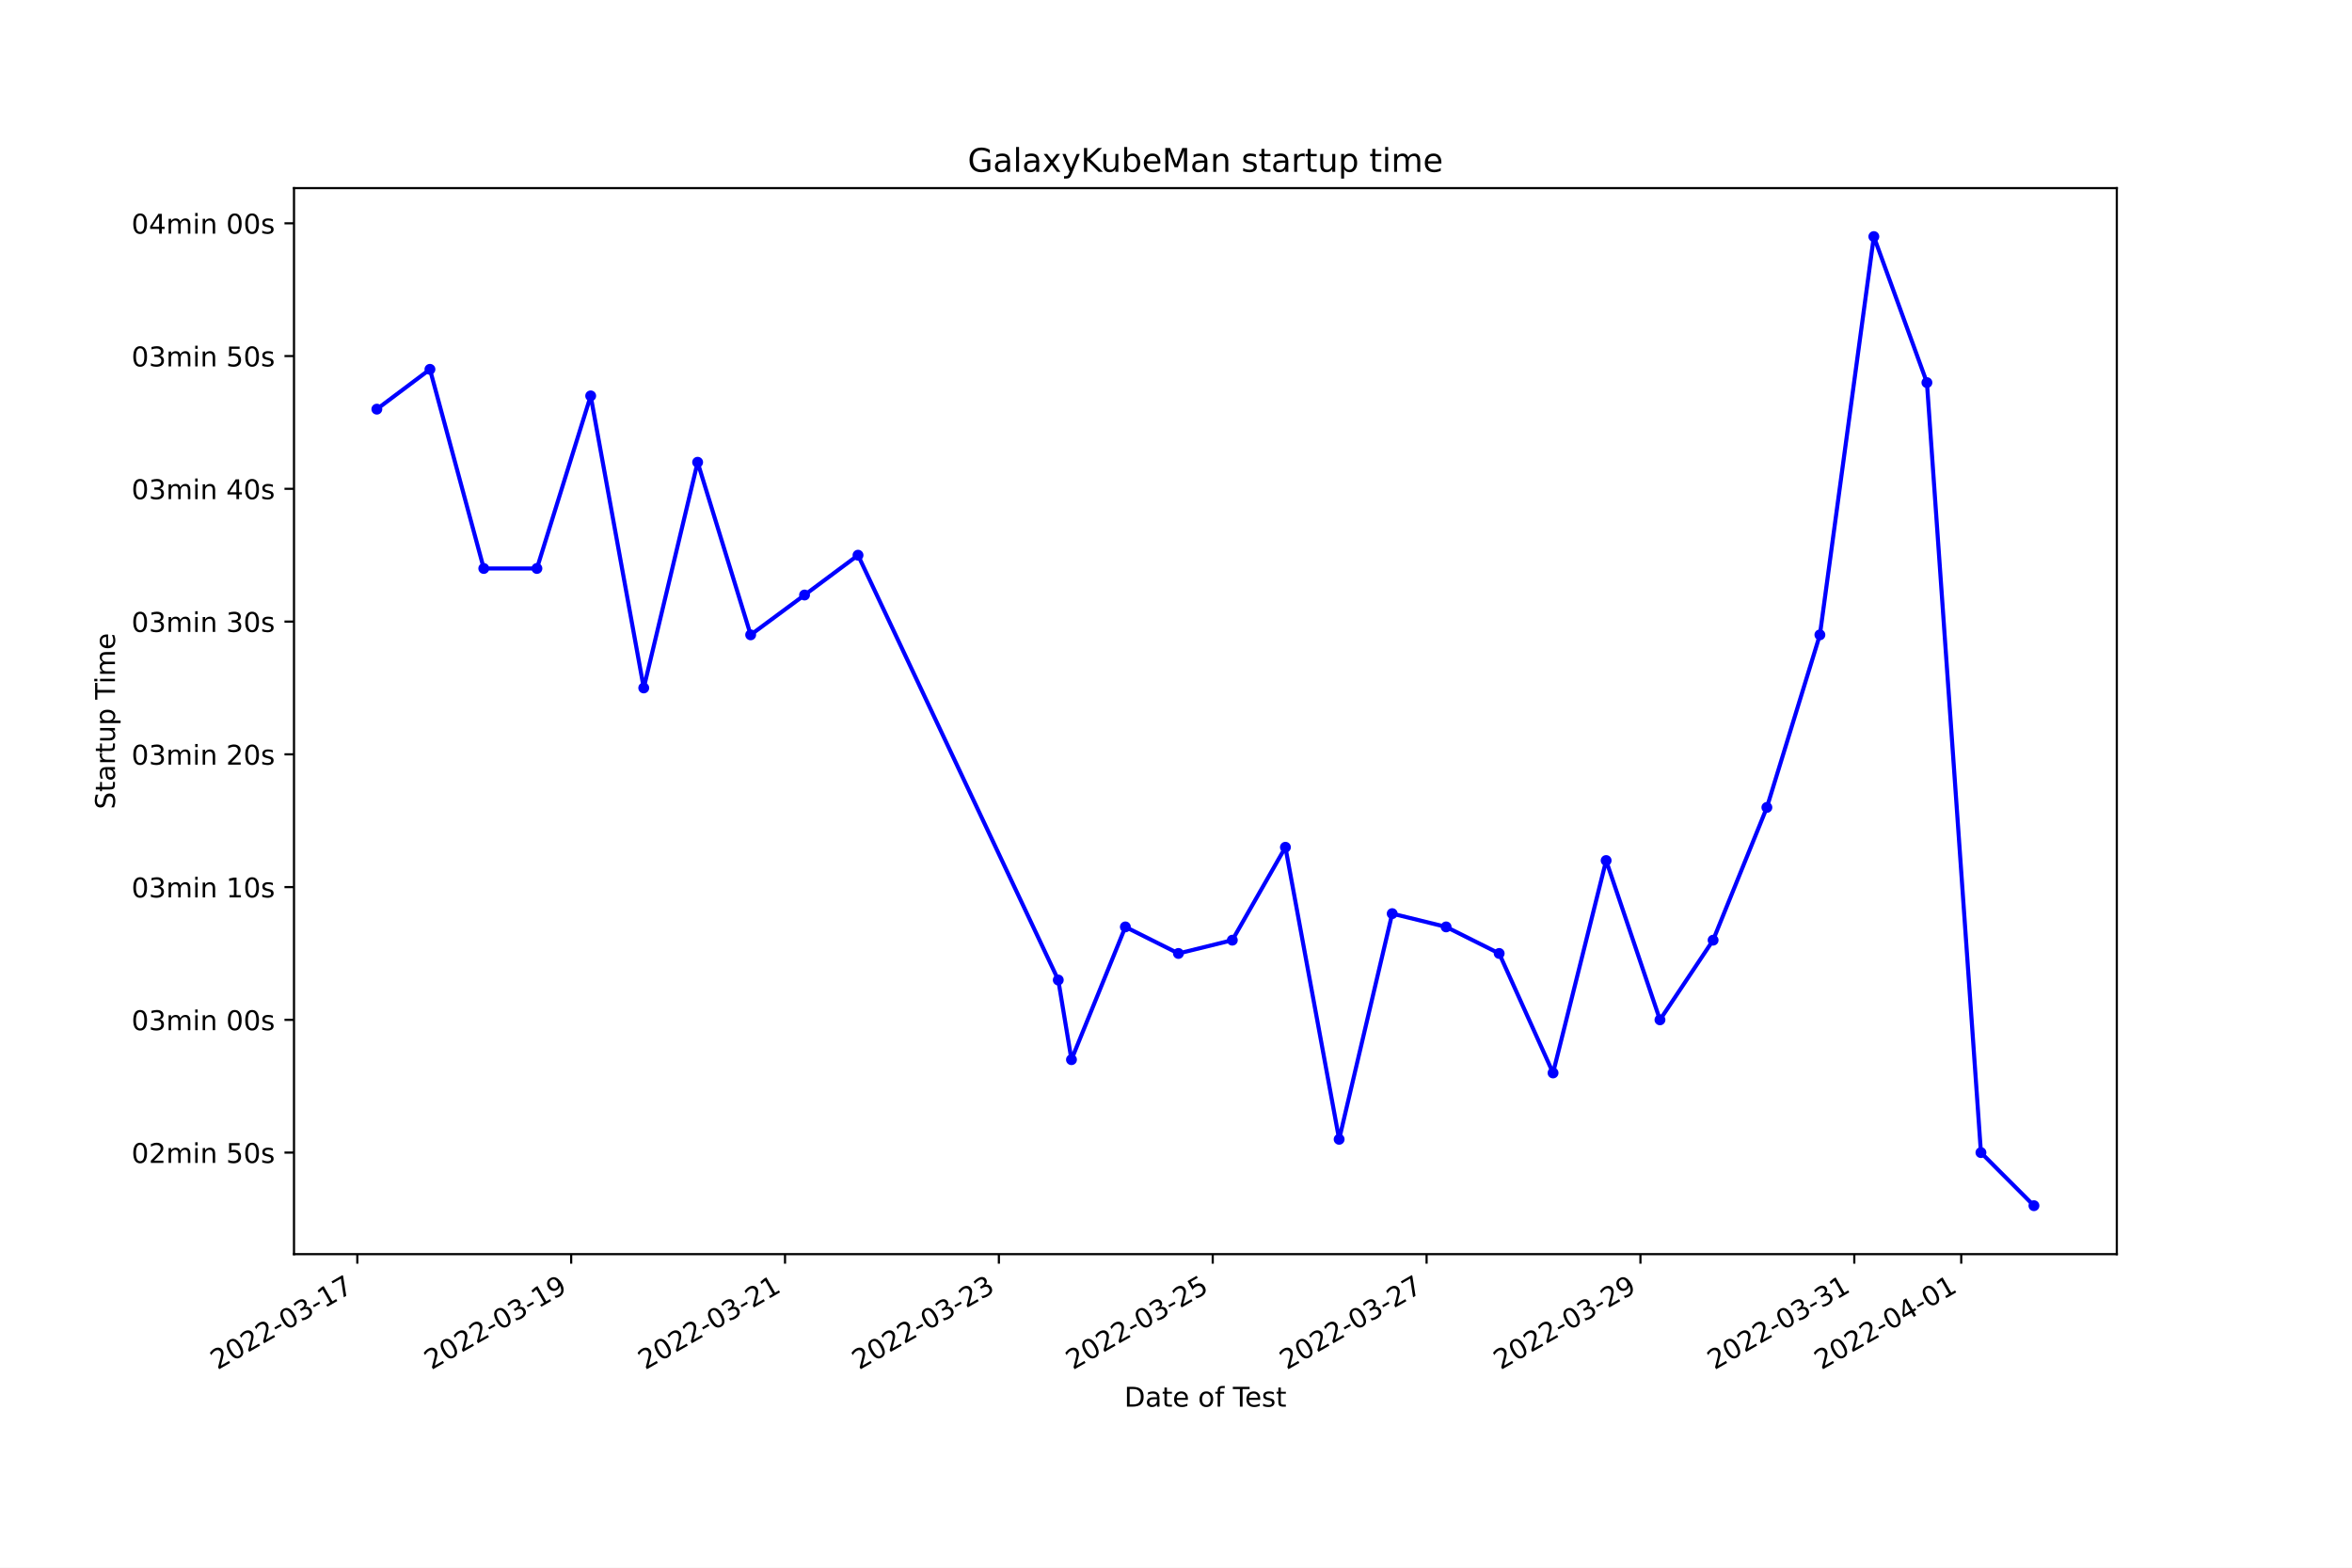
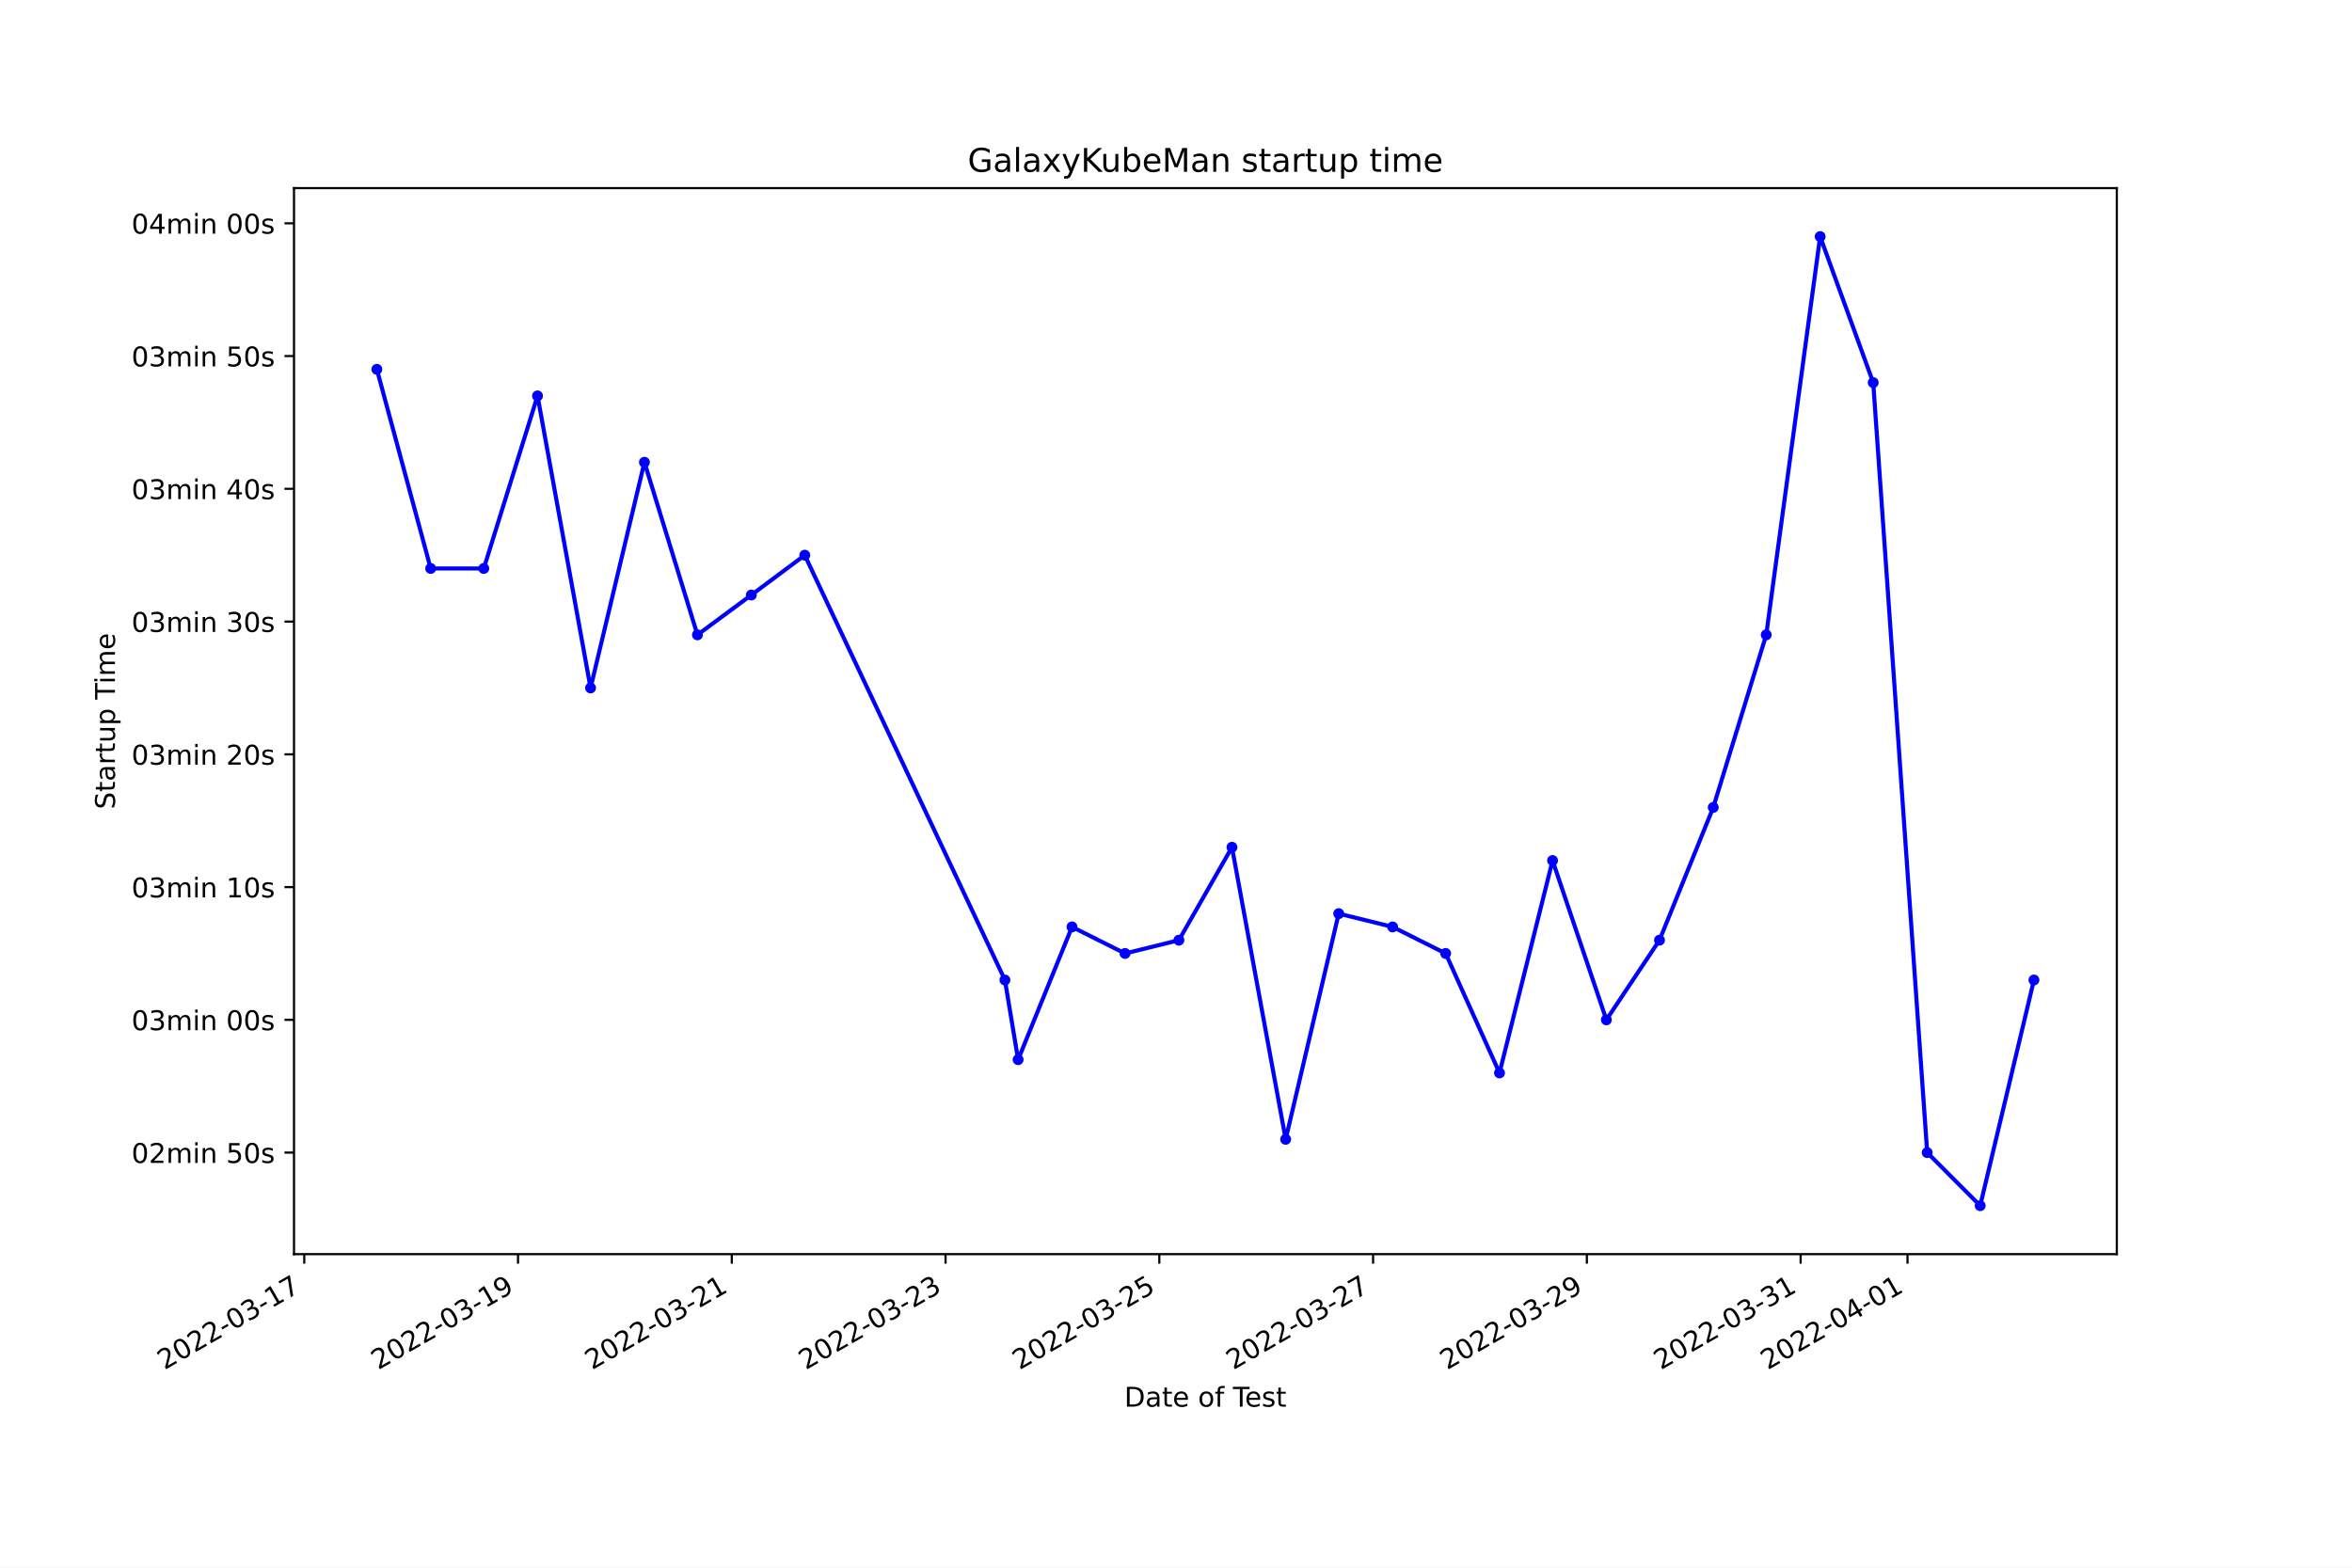
<svg xmlns="http://www.w3.org/2000/svg" xmlns:xlink="http://www.w3.org/1999/xlink" width="864pt" height="576pt" viewBox="0 0 864 576" version="1.1">
  <defs>
    <style type="text/css">*{stroke-linejoin: round; stroke-linecap: butt}</style>
  </defs>
  <g id="figure_1">
    <g id="patch_1">
      <path d="M 0 576  L 864 576  L 864 0  L 0 0  z " style="fill: #ffffff" />
    </g>
    <g id="axes_1">
      <g id="patch_2">
        <path d="M 108 460.8  L 777.6 460.8  L 777.6 69.12  L 108 69.12  z " style="fill: #ffffff" />
      </g>
      <g id="matplotlib.axis_1">
        <g id="xtick_1">
          <g id="line2d_1">
            <defs>
-               <path id="m24b2fdb810" d="M 0 0  L 0 3.5  " style="stroke: #000000; stroke-width: 0.8" />
+               <path id="m96e013a8bd" d="M 0 0  L 0 3.5  " style="stroke: #000000; stroke-width: 0.8" />
            </defs>
            <g>
-               <use xlink:href="#m24b2fdb810" x="131.26" y="460.8" style="stroke: #000000; stroke-width: 0.8" />
+               <use xlink:href="#m96e013a8bd" x="111.769" y="460.8" style="stroke: #000000; stroke-width: 0.8" />
            </g>
          </g>
          <g id="text_1">
-             <g transform="translate(79.89023 503.4383)rotate(-30)scale(0.1 -0.1)">
+             <g transform="translate(60.39929 503.4383)rotate(-30)scale(0.1 -0.1)">
              <defs>
                <path id="DejaVuSans-32" d="M 1228 531  L 3431 531  L 3431 0  L 469 0  L 469 531  Q 828 903 1448 1529  Q 2069 2156 2228 2338  Q 2531 2678 2651 2914  Q 2772 3150 2772 3378  Q 2772 3750 2511 3984  Q 2250 4219 1831 4219  Q 1534 4219 1204 4116  Q 875 4013 500 3803  L 500 4441  Q 881 4594 1212 4672  Q 1544 4750 1819 4750  Q 2544 4750 2975 4387  Q 3406 4025 3406 3419  Q 3406 3131 3298 2873  Q 3191 2616 2906 2266  Q 2828 2175 2409 1742  Q 1991 1309 1228 531  z " transform="scale(0.015625)" />
                <path id="DejaVuSans-30" d="M 2034 4250  Q 1547 4250 1301 3770  Q 1056 3291 1056 2328  Q 1056 1369 1301 889  Q 1547 409 2034 409  Q 2525 409 2770 889  Q 3016 1369 3016 2328  Q 3016 3291 2770 3770  Q 2525 4250 2034 4250  z M 2034 4750  Q 2819 4750 3233 4129  Q 3647 3509 3647 2328  Q 3647 1150 3233 529  Q 2819 -91 2034 -91  Q 1250 -91 836 529  Q 422 1150 422 2328  Q 422 3509 836 4129  Q 1250 4750 2034 4750  z " transform="scale(0.015625)" />
                <path id="DejaVuSans-2d" d="M 313 2009  L 1997 2009  L 1997 1497  L 313 1497  L 313 2009  z " transform="scale(0.015625)" />
                <path id="DejaVuSans-33" d="M 2597 2516  Q 3050 2419 3304 2112  Q 3559 1806 3559 1356  Q 3559 666 3084 287  Q 2609 -91 1734 -91  Q 1441 -91 1130 -33  Q 819 25 488 141  L 488 750  Q 750 597 1062 519  Q 1375 441 1716 441  Q 2309 441 2620 675  Q 2931 909 2931 1356  Q 2931 1769 2642 2001  Q 2353 2234 1838 2234  L 1294 2234  L 1294 2753  L 1863 2753  Q 2328 2753 2575 2939  Q 2822 3125 2822 3475  Q 2822 3834 2567 4026  Q 2313 4219 1838 4219  Q 1578 4219 1281 4162  Q 984 4106 628 3988  L 628 4550  Q 988 4650 1302 4700  Q 1616 4750 1894 4750  Q 2613 4750 3031 4423  Q 3450 4097 3450 3541  Q 3450 3153 3228 2886  Q 3006 2619 2597 2516  z " transform="scale(0.015625)" />
                <path id="DejaVuSans-31" d="M 794 531  L 1825 531  L 1825 4091  L 703 3866  L 703 4441  L 1819 4666  L 2450 4666  L 2450 531  L 3481 531  L 3481 0  L 794 0  L 794 531  z " transform="scale(0.015625)" />
                <path id="DejaVuSans-37" d="M 525 4666  L 3525 4666  L 3525 4397  L 1831 0  L 1172 0  L 2766 4134  L 525 4134  L 525 4666  z " transform="scale(0.015625)" />
              </defs>
              <use xlink:href="#DejaVuSans-32" />
              <use xlink:href="#DejaVuSans-30" x="63.623" />
              <use xlink:href="#DejaVuSans-32" x="127.246" />
              <use xlink:href="#DejaVuSans-32" x="190.869" />
              <use xlink:href="#DejaVuSans-2d" x="254.492" />
              <use xlink:href="#DejaVuSans-30" x="290.576" />
              <use xlink:href="#DejaVuSans-33" x="354.199" />
              <use xlink:href="#DejaVuSans-2d" x="417.822" />
              <use xlink:href="#DejaVuSans-31" x="453.906" />
              <use xlink:href="#DejaVuSans-37" x="517.529" />
            </g>
          </g>
        </g>
        <g id="xtick_2">
          <g id="line2d_2">
            <g>
-               <use xlink:href="#m24b2fdb810" x="209.819" y="460.8" style="stroke: #000000; stroke-width: 0.8" />
+               <use xlink:href="#m96e013a8bd" x="190.295" y="460.8" style="stroke: #000000; stroke-width: 0.8" />
            </g>
          </g>
          <g id="text_2">
-             <g transform="translate(158.4492 503.4383)rotate(-30)scale(0.1 -0.1)">
+             <g transform="translate(138.9257 503.4383)rotate(-30)scale(0.1 -0.1)">
              <defs>
                <path id="DejaVuSans-39" d="M 703 97  L 703 672  Q 941 559 1184 500  Q 1428 441 1663 441  Q 2288 441 2617 861  Q 2947 1281 2994 2138  Q 2813 1869 2534 1725  Q 2256 1581 1919 1581  Q 1219 1581 811 2004  Q 403 2428 403 3163  Q 403 3881 828 4315  Q 1253 4750 1959 4750  Q 2769 4750 3195 4129  Q 3622 3509 3622 2328  Q 3622 1225 3098 567  Q 2575 -91 1691 -91  Q 1453 -91 1209 -44  Q 966 3 703 97  z M 1959 2075  Q 2384 2075 2632 2365  Q 2881 2656 2881 3163  Q 2881 3666 2632 3958  Q 2384 4250 1959 4250  Q 1534 4250 1286 3958  Q 1038 3666 1038 3163  Q 1038 2656 1286 2365  Q 1534 2075 1959 2075  z " transform="scale(0.015625)" />
              </defs>
              <use xlink:href="#DejaVuSans-32" />
              <use xlink:href="#DejaVuSans-30" x="63.623" />
              <use xlink:href="#DejaVuSans-32" x="127.246" />
              <use xlink:href="#DejaVuSans-32" x="190.869" />
              <use xlink:href="#DejaVuSans-2d" x="254.492" />
              <use xlink:href="#DejaVuSans-30" x="290.576" />
              <use xlink:href="#DejaVuSans-33" x="354.199" />
              <use xlink:href="#DejaVuSans-2d" x="417.822" />
              <use xlink:href="#DejaVuSans-31" x="453.906" />
              <use xlink:href="#DejaVuSans-39" x="517.529" />
            </g>
          </g>
        </g>
        <g id="xtick_3">
          <g id="line2d_3">
            <g>
-               <use xlink:href="#m24b2fdb810" x="288.378" y="460.8" style="stroke: #000000; stroke-width: 0.8" />
+               <use xlink:href="#m96e013a8bd" x="268.822" y="460.8" style="stroke: #000000; stroke-width: 0.8" />
            </g>
          </g>
          <g id="text_3">
-             <g transform="translate(237.0081 503.4383)rotate(-30)scale(0.1 -0.1)">
+             <g transform="translate(217.4521 503.4383)rotate(-30)scale(0.1 -0.1)">
              <use xlink:href="#DejaVuSans-32" />
              <use xlink:href="#DejaVuSans-30" x="63.623" />
              <use xlink:href="#DejaVuSans-32" x="127.246" />
              <use xlink:href="#DejaVuSans-32" x="190.869" />
              <use xlink:href="#DejaVuSans-2d" x="254.492" />
              <use xlink:href="#DejaVuSans-30" x="290.576" />
              <use xlink:href="#DejaVuSans-33" x="354.199" />
              <use xlink:href="#DejaVuSans-2d" x="417.822" />
              <use xlink:href="#DejaVuSans-32" x="453.906" />
              <use xlink:href="#DejaVuSans-31" x="517.529" />
            </g>
          </g>
        </g>
        <g id="xtick_4">
          <g id="line2d_4">
            <g>
-               <use xlink:href="#m24b2fdb810" x="366.937" y="460.8" style="stroke: #000000; stroke-width: 0.8" />
+               <use xlink:href="#m96e013a8bd" x="347.348" y="460.8" style="stroke: #000000; stroke-width: 0.8" />
            </g>
          </g>
          <g id="text_4">
-             <g transform="translate(315.5671 503.4383)rotate(-30)scale(0.1 -0.1)">
+             <g transform="translate(295.9785 503.4383)rotate(-30)scale(0.1 -0.1)">
              <use xlink:href="#DejaVuSans-32" />
              <use xlink:href="#DejaVuSans-30" x="63.623" />
              <use xlink:href="#DejaVuSans-32" x="127.246" />
              <use xlink:href="#DejaVuSans-32" x="190.869" />
              <use xlink:href="#DejaVuSans-2d" x="254.492" />
              <use xlink:href="#DejaVuSans-30" x="290.576" />
              <use xlink:href="#DejaVuSans-33" x="354.199" />
              <use xlink:href="#DejaVuSans-2d" x="417.822" />
              <use xlink:href="#DejaVuSans-32" x="453.906" />
              <use xlink:href="#DejaVuSans-33" x="517.529" />
            </g>
          </g>
        </g>
        <g id="xtick_5">
          <g id="line2d_5">
            <g>
-               <use xlink:href="#m24b2fdb810" x="445.495" y="460.8" style="stroke: #000000; stroke-width: 0.8" />
+               <use xlink:href="#m96e013a8bd" x="425.874" y="460.8" style="stroke: #000000; stroke-width: 0.8" />
            </g>
          </g>
          <g id="text_5">
-             <g transform="translate(394.126 503.4383)rotate(-30)scale(0.1 -0.1)">
+             <g transform="translate(374.5049 503.4383)rotate(-30)scale(0.1 -0.1)">
              <defs>
                <path id="DejaVuSans-35" d="M 691 4666  L 3169 4666  L 3169 4134  L 1269 4134  L 1269 2991  Q 1406 3038 1543 3061  Q 1681 3084 1819 3084  Q 2600 3084 3056 2656  Q 3513 2228 3513 1497  Q 3513 744 3044 326  Q 2575 -91 1722 -91  Q 1428 -91 1123 -41  Q 819 9 494 109  L 494 744  Q 775 591 1075 516  Q 1375 441 1709 441  Q 2250 441 2565 725  Q 2881 1009 2881 1497  Q 2881 1984 2565 2268  Q 2250 2553 1709 2553  Q 1456 2553 1204 2497  Q 953 2441 691 2322  L 691 4666  z " transform="scale(0.015625)" />
              </defs>
              <use xlink:href="#DejaVuSans-32" />
              <use xlink:href="#DejaVuSans-30" x="63.623" />
              <use xlink:href="#DejaVuSans-32" x="127.246" />
              <use xlink:href="#DejaVuSans-32" x="190.869" />
              <use xlink:href="#DejaVuSans-2d" x="254.492" />
              <use xlink:href="#DejaVuSans-30" x="290.576" />
              <use xlink:href="#DejaVuSans-33" x="354.199" />
              <use xlink:href="#DejaVuSans-2d" x="417.822" />
              <use xlink:href="#DejaVuSans-32" x="453.906" />
              <use xlink:href="#DejaVuSans-35" x="517.529" />
            </g>
          </g>
        </g>
        <g id="xtick_6">
          <g id="line2d_6">
            <g>
-               <use xlink:href="#m24b2fdb810" x="524.054" y="460.8" style="stroke: #000000; stroke-width: 0.8" />
+               <use xlink:href="#m96e013a8bd" x="504.401" y="460.8" style="stroke: #000000; stroke-width: 0.8" />
            </g>
          </g>
          <g id="text_6">
-             <g transform="translate(472.685 503.4383)rotate(-30)scale(0.1 -0.1)">
+             <g transform="translate(453.0313 503.4383)rotate(-30)scale(0.1 -0.1)">
              <use xlink:href="#DejaVuSans-32" />
              <use xlink:href="#DejaVuSans-30" x="63.623" />
              <use xlink:href="#DejaVuSans-32" x="127.246" />
              <use xlink:href="#DejaVuSans-32" x="190.869" />
              <use xlink:href="#DejaVuSans-2d" x="254.492" />
              <use xlink:href="#DejaVuSans-30" x="290.576" />
              <use xlink:href="#DejaVuSans-33" x="354.199" />
              <use xlink:href="#DejaVuSans-2d" x="417.822" />
              <use xlink:href="#DejaVuSans-32" x="453.906" />
              <use xlink:href="#DejaVuSans-37" x="517.529" />
            </g>
          </g>
        </g>
        <g id="xtick_7">
          <g id="line2d_7">
            <g>
-               <use xlink:href="#m24b2fdb810" x="602.613" y="460.8" style="stroke: #000000; stroke-width: 0.8" />
+               <use xlink:href="#m96e013a8bd" x="582.927" y="460.8" style="stroke: #000000; stroke-width: 0.8" />
            </g>
          </g>
          <g id="text_7">
-             <g transform="translate(551.2439 503.4383)rotate(-30)scale(0.1 -0.1)">
+             <g transform="translate(531.5577 503.4383)rotate(-30)scale(0.1 -0.1)">
              <use xlink:href="#DejaVuSans-32" />
              <use xlink:href="#DejaVuSans-30" x="63.623" />
              <use xlink:href="#DejaVuSans-32" x="127.246" />
              <use xlink:href="#DejaVuSans-32" x="190.869" />
              <use xlink:href="#DejaVuSans-2d" x="254.492" />
              <use xlink:href="#DejaVuSans-30" x="290.576" />
              <use xlink:href="#DejaVuSans-33" x="354.199" />
              <use xlink:href="#DejaVuSans-2d" x="417.822" />
              <use xlink:href="#DejaVuSans-32" x="453.906" />
              <use xlink:href="#DejaVuSans-39" x="517.529" />
            </g>
          </g>
        </g>
        <g id="xtick_8">
          <g id="line2d_8">
            <g>
-               <use xlink:href="#m24b2fdb810" x="681.172" y="460.8" style="stroke: #000000; stroke-width: 0.8" />
+               <use xlink:href="#m96e013a8bd" x="661.454" y="460.8" style="stroke: #000000; stroke-width: 0.8" />
            </g>
          </g>
          <g id="text_8">
-             <g transform="translate(629.8029 503.4383)rotate(-30)scale(0.1 -0.1)">
+             <g transform="translate(610.0841 503.4383)rotate(-30)scale(0.1 -0.1)">
              <use xlink:href="#DejaVuSans-32" />
              <use xlink:href="#DejaVuSans-30" x="63.623" />
              <use xlink:href="#DejaVuSans-32" x="127.246" />
              <use xlink:href="#DejaVuSans-32" x="190.869" />
              <use xlink:href="#DejaVuSans-2d" x="254.492" />
              <use xlink:href="#DejaVuSans-30" x="290.576" />
              <use xlink:href="#DejaVuSans-33" x="354.199" />
              <use xlink:href="#DejaVuSans-2d" x="417.822" />
              <use xlink:href="#DejaVuSans-33" x="453.906" />
              <use xlink:href="#DejaVuSans-31" x="517.529" />
            </g>
          </g>
        </g>
        <g id="xtick_9">
          <g id="line2d_9">
            <g>
-               <use xlink:href="#m24b2fdb810" x="720.452" y="460.8" style="stroke: #000000; stroke-width: 0.8" />
+               <use xlink:href="#m96e013a8bd" x="700.717" y="460.8" style="stroke: #000000; stroke-width: 0.8" />
            </g>
          </g>
          <g id="text_9">
-             <g transform="translate(669.0823 503.4383)rotate(-30)scale(0.1 -0.1)">
+             <g transform="translate(649.3473 503.4383)rotate(-30)scale(0.1 -0.1)">
              <defs>
                <path id="DejaVuSans-34" d="M 2419 4116  L 825 1625  L 2419 1625  L 2419 4116  z M 2253 4666  L 3047 4666  L 3047 1625  L 3713 1625  L 3713 1100  L 3047 1100  L 3047 0  L 2419 0  L 2419 1100  L 313 1100  L 313 1709  L 2253 4666  z " transform="scale(0.015625)" />
              </defs>
              <use xlink:href="#DejaVuSans-32" />
              <use xlink:href="#DejaVuSans-30" x="63.623" />
              <use xlink:href="#DejaVuSans-32" x="127.246" />
              <use xlink:href="#DejaVuSans-32" x="190.869" />
              <use xlink:href="#DejaVuSans-2d" x="254.492" />
              <use xlink:href="#DejaVuSans-30" x="290.576" />
              <use xlink:href="#DejaVuSans-34" x="354.199" />
              <use xlink:href="#DejaVuSans-2d" x="417.822" />
              <use xlink:href="#DejaVuSans-30" x="453.906" />
              <use xlink:href="#DejaVuSans-31" x="517.529" />
            </g>
          </g>
        </g>
        <g id="text_10">
          <g transform="translate(413.0063 516.8378)scale(0.1 -0.1)">
            <defs>
              <path id="DejaVuSans-44" d="M 1259 4147  L 1259 519  L 2022 519  Q 2988 519 3436 956  Q 3884 1394 3884 2338  Q 3884 3275 3436 3711  Q 2988 4147 2022 4147  L 1259 4147  z M 628 4666  L 1925 4666  Q 3281 4666 3915 4102  Q 4550 3538 4550 2338  Q 4550 1131 3912 565  Q 3275 0 1925 0  L 628 0  L 628 4666  z " transform="scale(0.015625)" />
              <path id="DejaVuSans-61" d="M 2194 1759  Q 1497 1759 1228 1600  Q 959 1441 959 1056  Q 959 750 1161 570  Q 1363 391 1709 391  Q 2188 391 2477 730  Q 2766 1069 2766 1631  L 2766 1759  L 2194 1759  z M 3341 1997  L 3341 0  L 2766 0  L 2766 531  Q 2569 213 2275 61  Q 1981 -91 1556 -91  Q 1019 -91 701 211  Q 384 513 384 1019  Q 384 1609 779 1909  Q 1175 2209 1959 2209  L 2766 2209  L 2766 2266  Q 2766 2663 2505 2880  Q 2244 3097 1772 3097  Q 1472 3097 1187 3025  Q 903 2953 641 2809  L 641 3341  Q 956 3463 1253 3523  Q 1550 3584 1831 3584  Q 2591 3584 2966 3190  Q 3341 2797 3341 1997  z " transform="scale(0.015625)" />
              <path id="DejaVuSans-74" d="M 1172 4494  L 1172 3500  L 2356 3500  L 2356 3053  L 1172 3053  L 1172 1153  Q 1172 725 1289 603  Q 1406 481 1766 481  L 2356 481  L 2356 0  L 1766 0  Q 1100 0 847 248  Q 594 497 594 1153  L 594 3053  L 172 3053  L 172 3500  L 594 3500  L 594 4494  L 1172 4494  z " transform="scale(0.015625)" />
              <path id="DejaVuSans-65" d="M 3597 1894  L 3597 1613  L 953 1613  Q 991 1019 1311 708  Q 1631 397 2203 397  Q 2534 397 2845 478  Q 3156 559 3463 722  L 3463 178  Q 3153 47 2828 -22  Q 2503 -91 2169 -91  Q 1331 -91 842 396  Q 353 884 353 1716  Q 353 2575 817 3079  Q 1281 3584 2069 3584  Q 2775 3584 3186 3129  Q 3597 2675 3597 1894  z M 3022 2063  Q 3016 2534 2758 2815  Q 2500 3097 2075 3097  Q 1594 3097 1305 2825  Q 1016 2553 972 2059  L 3022 2063  z " transform="scale(0.015625)" />
              <path id="DejaVuSans-20" transform="scale(0.015625)" />
              <path id="DejaVuSans-6f" d="M 1959 3097  Q 1497 3097 1228 2736  Q 959 2375 959 1747  Q 959 1119 1226 758  Q 1494 397 1959 397  Q 2419 397 2687 759  Q 2956 1122 2956 1747  Q 2956 2369 2687 2733  Q 2419 3097 1959 3097  z M 1959 3584  Q 2709 3584 3137 3096  Q 3566 2609 3566 1747  Q 3566 888 3137 398  Q 2709 -91 1959 -91  Q 1206 -91 779 398  Q 353 888 353 1747  Q 353 2609 779 3096  Q 1206 3584 1959 3584  z " transform="scale(0.015625)" />
              <path id="DejaVuSans-66" d="M 2375 4863  L 2375 4384  L 1825 4384  Q 1516 4384 1395 4259  Q 1275 4134 1275 3809  L 1275 3500  L 2222 3500  L 2222 3053  L 1275 3053  L 1275 0  L 697 0  L 697 3053  L 147 3053  L 147 3500  L 697 3500  L 697 3744  Q 697 4328 969 4595  Q 1241 4863 1831 4863  L 2375 4863  z " transform="scale(0.015625)" />
              <path id="DejaVuSans-54" d="M -19 4666  L 3928 4666  L 3928 4134  L 2272 4134  L 2272 0  L 1638 0  L 1638 4134  L -19 4134  L -19 4666  z " transform="scale(0.015625)" />
              <path id="DejaVuSans-73" d="M 2834 3397  L 2834 2853  Q 2591 2978 2328 3040  Q 2066 3103 1784 3103  Q 1356 3103 1142 2972  Q 928 2841 928 2578  Q 928 2378 1081 2264  Q 1234 2150 1697 2047  L 1894 2003  Q 2506 1872 2764 1633  Q 3022 1394 3022 966  Q 3022 478 2636 193  Q 2250 -91 1575 -91  Q 1294 -91 989 -36  Q 684 19 347 128  L 347 722  Q 666 556 975 473  Q 1284 391 1588 391  Q 1994 391 2212 530  Q 2431 669 2431 922  Q 2431 1156 2273 1281  Q 2116 1406 1581 1522  L 1381 1569  Q 847 1681 609 1914  Q 372 2147 372 2553  Q 372 3047 722 3315  Q 1072 3584 1716 3584  Q 2034 3584 2315 3537  Q 2597 3491 2834 3397  z " transform="scale(0.015625)" />
            </defs>
            <use xlink:href="#DejaVuSans-44" />
            <use xlink:href="#DejaVuSans-61" x="77.002" />
            <use xlink:href="#DejaVuSans-74" x="138.281" />
            <use xlink:href="#DejaVuSans-65" x="177.49" />
            <use xlink:href="#DejaVuSans-20" x="239.014" />
            <use xlink:href="#DejaVuSans-6f" x="270.801" />
            <use xlink:href="#DejaVuSans-66" x="331.982" />
            <use xlink:href="#DejaVuSans-20" x="367.188" />
            <use xlink:href="#DejaVuSans-54" x="398.975" />
            <use xlink:href="#DejaVuSans-65" x="443.059" />
            <use xlink:href="#DejaVuSans-73" x="504.582" />
            <use xlink:href="#DejaVuSans-74" x="556.682" />
          </g>
        </g>
      </g>
      <g id="matplotlib.axis_2">
        <g id="ytick_1">
          <g id="line2d_10">
            <defs>
-               <path id="md6c237fb32" d="M 0 0  L -3.5 0  " style="stroke: #000000; stroke-width: 0.8" />
+               <path id="m1e69884916" d="M 0 0  L -3.5 0  " style="stroke: #000000; stroke-width: 0.8" />
            </defs>
            <g>
-               <use xlink:href="#md6c237fb32" x="108" y="423.486" style="stroke: #000000; stroke-width: 0.8" />
+               <use xlink:href="#m1e69884916" x="108" y="423.486" style="stroke: #000000; stroke-width: 0.8" />
            </g>
          </g>
          <g id="text_11">
            <g transform="translate(48.30625 427.2847)scale(0.1 -0.1)">
              <defs>
                <path id="DejaVuSans-6d" d="M 3328 2828  Q 3544 3216 3844 3400  Q 4144 3584 4550 3584  Q 5097 3584 5394 3201  Q 5691 2819 5691 2113  L 5691 0  L 5113 0  L 5113 2094  Q 5113 2597 4934 2840  Q 4756 3084 4391 3084  Q 3944 3084 3684 2787  Q 3425 2491 3425 1978  L 3425 0  L 2847 0  L 2847 2094  Q 2847 2600 2669 2842  Q 2491 3084 2119 3084  Q 1678 3084 1418 2786  Q 1159 2488 1159 1978  L 1159 0  L 581 0  L 581 3500  L 1159 3500  L 1159 2956  Q 1356 3278 1631 3431  Q 1906 3584 2284 3584  Q 2666 3584 2933 3390  Q 3200 3197 3328 2828  z " transform="scale(0.015625)" />
                <path id="DejaVuSans-69" d="M 603 3500  L 1178 3500  L 1178 0  L 603 0  L 603 3500  z M 603 4863  L 1178 4863  L 1178 4134  L 603 4134  L 603 4863  z " transform="scale(0.015625)" />
                <path id="DejaVuSans-6e" d="M 3513 2113  L 3513 0  L 2938 0  L 2938 2094  Q 2938 2591 2744 2837  Q 2550 3084 2163 3084  Q 1697 3084 1428 2787  Q 1159 2491 1159 1978  L 1159 0  L 581 0  L 581 3500  L 1159 3500  L 1159 2956  Q 1366 3272 1645 3428  Q 1925 3584 2291 3584  Q 2894 3584 3203 3211  Q 3513 2838 3513 2113  z " transform="scale(0.015625)" />
              </defs>
              <use xlink:href="#DejaVuSans-30" />
              <use xlink:href="#DejaVuSans-32" x="63.623" />
              <use xlink:href="#DejaVuSans-6d" x="127.246" />
              <use xlink:href="#DejaVuSans-69" x="224.658" />
              <use xlink:href="#DejaVuSans-6e" x="252.441" />
              <use xlink:href="#DejaVuSans-20" x="315.82" />
              <use xlink:href="#DejaVuSans-35" x="347.607" />
              <use xlink:href="#DejaVuSans-30" x="411.23" />
              <use xlink:href="#DejaVuSans-73" x="474.854" />
            </g>
          </g>
        </g>
        <g id="ytick_2">
          <g id="line2d_11">
            <g>
-               <use xlink:href="#md6c237fb32" x="108" y="374.708" style="stroke: #000000; stroke-width: 0.8" />
+               <use xlink:href="#m1e69884916" x="108" y="374.708" style="stroke: #000000; stroke-width: 0.8" />
            </g>
          </g>
          <g id="text_12">
            <g transform="translate(48.30625 378.5077)scale(0.1 -0.1)">
              <use xlink:href="#DejaVuSans-30" />
              <use xlink:href="#DejaVuSans-33" x="63.623" />
              <use xlink:href="#DejaVuSans-6d" x="127.246" />
              <use xlink:href="#DejaVuSans-69" x="224.658" />
              <use xlink:href="#DejaVuSans-6e" x="252.441" />
              <use xlink:href="#DejaVuSans-20" x="315.82" />
              <use xlink:href="#DejaVuSans-30" x="347.607" />
              <use xlink:href="#DejaVuSans-30" x="411.23" />
              <use xlink:href="#DejaVuSans-73" x="474.854" />
            </g>
          </g>
        </g>
        <g id="ytick_3">
          <g id="line2d_12">
            <g>
-               <use xlink:href="#md6c237fb32" x="108" y="325.931" style="stroke: #000000; stroke-width: 0.8" />
+               <use xlink:href="#m1e69884916" x="108" y="325.931" style="stroke: #000000; stroke-width: 0.8" />
            </g>
          </g>
          <g id="text_13">
            <g transform="translate(48.30625 329.7306)scale(0.1 -0.1)">
              <use xlink:href="#DejaVuSans-30" />
              <use xlink:href="#DejaVuSans-33" x="63.623" />
              <use xlink:href="#DejaVuSans-6d" x="127.246" />
              <use xlink:href="#DejaVuSans-69" x="224.658" />
              <use xlink:href="#DejaVuSans-6e" x="252.441" />
              <use xlink:href="#DejaVuSans-20" x="315.82" />
              <use xlink:href="#DejaVuSans-31" x="347.607" />
              <use xlink:href="#DejaVuSans-30" x="411.23" />
              <use xlink:href="#DejaVuSans-73" x="474.854" />
            </g>
          </g>
        </g>
        <g id="ytick_4">
          <g id="line2d_13">
            <g>
-               <use xlink:href="#md6c237fb32" x="108" y="277.154" style="stroke: #000000; stroke-width: 0.8" />
+               <use xlink:href="#m1e69884916" x="108" y="277.154" style="stroke: #000000; stroke-width: 0.8" />
            </g>
          </g>
          <g id="text_14">
            <g transform="translate(48.30625 280.9535)scale(0.1 -0.1)">
              <use xlink:href="#DejaVuSans-30" />
              <use xlink:href="#DejaVuSans-33" x="63.623" />
              <use xlink:href="#DejaVuSans-6d" x="127.246" />
              <use xlink:href="#DejaVuSans-69" x="224.658" />
              <use xlink:href="#DejaVuSans-6e" x="252.441" />
              <use xlink:href="#DejaVuSans-20" x="315.82" />
              <use xlink:href="#DejaVuSans-32" x="347.607" />
              <use xlink:href="#DejaVuSans-30" x="411.23" />
              <use xlink:href="#DejaVuSans-73" x="474.854" />
            </g>
          </g>
        </g>
        <g id="ytick_5">
          <g id="line2d_14">
            <g>
-               <use xlink:href="#md6c237fb32" x="108" y="228.377" style="stroke: #000000; stroke-width: 0.8" />
+               <use xlink:href="#m1e69884916" x="108" y="228.377" style="stroke: #000000; stroke-width: 0.8" />
            </g>
          </g>
          <g id="text_15">
            <g transform="translate(48.30625 232.1764)scale(0.1 -0.1)">
              <use xlink:href="#DejaVuSans-30" />
              <use xlink:href="#DejaVuSans-33" x="63.623" />
              <use xlink:href="#DejaVuSans-6d" x="127.246" />
              <use xlink:href="#DejaVuSans-69" x="224.658" />
              <use xlink:href="#DejaVuSans-6e" x="252.441" />
              <use xlink:href="#DejaVuSans-20" x="315.82" />
              <use xlink:href="#DejaVuSans-33" x="347.607" />
              <use xlink:href="#DejaVuSans-30" x="411.23" />
              <use xlink:href="#DejaVuSans-73" x="474.854" />
            </g>
          </g>
        </g>
        <g id="ytick_6">
          <g id="line2d_15">
            <g>
-               <use xlink:href="#md6c237fb32" x="108" y="179.6" style="stroke: #000000; stroke-width: 0.8" />
+               <use xlink:href="#m1e69884916" x="108" y="179.6" style="stroke: #000000; stroke-width: 0.8" />
            </g>
          </g>
          <g id="text_16">
            <g transform="translate(48.30625 183.3993)scale(0.1 -0.1)">
              <use xlink:href="#DejaVuSans-30" />
              <use xlink:href="#DejaVuSans-33" x="63.623" />
              <use xlink:href="#DejaVuSans-6d" x="127.246" />
              <use xlink:href="#DejaVuSans-69" x="224.658" />
              <use xlink:href="#DejaVuSans-6e" x="252.441" />
              <use xlink:href="#DejaVuSans-20" x="315.82" />
              <use xlink:href="#DejaVuSans-34" x="347.607" />
              <use xlink:href="#DejaVuSans-30" x="411.23" />
              <use xlink:href="#DejaVuSans-73" x="474.854" />
            </g>
          </g>
        </g>
        <g id="ytick_7">
          <g id="line2d_16">
            <g>
-               <use xlink:href="#md6c237fb32" x="108" y="130.823" style="stroke: #000000; stroke-width: 0.8" />
+               <use xlink:href="#m1e69884916" x="108" y="130.823" style="stroke: #000000; stroke-width: 0.8" />
            </g>
          </g>
          <g id="text_17">
            <g transform="translate(48.30625 134.6222)scale(0.1 -0.1)">
              <use xlink:href="#DejaVuSans-30" />
              <use xlink:href="#DejaVuSans-33" x="63.623" />
              <use xlink:href="#DejaVuSans-6d" x="127.246" />
              <use xlink:href="#DejaVuSans-69" x="224.658" />
              <use xlink:href="#DejaVuSans-6e" x="252.441" />
              <use xlink:href="#DejaVuSans-20" x="315.82" />
              <use xlink:href="#DejaVuSans-35" x="347.607" />
              <use xlink:href="#DejaVuSans-30" x="411.23" />
              <use xlink:href="#DejaVuSans-73" x="474.854" />
            </g>
          </g>
        </g>
        <g id="ytick_8">
          <g id="line2d_17">
            <g>
-               <use xlink:href="#md6c237fb32" x="108" y="82.046" style="stroke: #000000; stroke-width: 0.8" />
+               <use xlink:href="#m1e69884916" x="108" y="82.046" style="stroke: #000000; stroke-width: 0.8" />
            </g>
          </g>
          <g id="text_18">
            <g transform="translate(48.30625 85.84515)scale(0.1 -0.1)">
              <use xlink:href="#DejaVuSans-30" />
              <use xlink:href="#DejaVuSans-34" x="63.623" />
              <use xlink:href="#DejaVuSans-6d" x="127.246" />
              <use xlink:href="#DejaVuSans-69" x="224.658" />
              <use xlink:href="#DejaVuSans-6e" x="252.441" />
              <use xlink:href="#DejaVuSans-20" x="315.82" />
              <use xlink:href="#DejaVuSans-30" x="347.607" />
              <use xlink:href="#DejaVuSans-30" x="411.23" />
              <use xlink:href="#DejaVuSans-73" x="474.854" />
            </g>
          </g>
        </g>
        <g id="text_19">
          <g transform="translate(42.22656 297.3397)rotate(-90)scale(0.1 -0.1)">
            <defs>
              <path id="DejaVuSans-53" d="M 3425 4513  L 3425 3897  Q 3066 4069 2747 4153  Q 2428 4238 2131 4238  Q 1616 4238 1336 4038  Q 1056 3838 1056 3469  Q 1056 3159 1242 3001  Q 1428 2844 1947 2747  L 2328 2669  Q 3034 2534 3370 2195  Q 3706 1856 3706 1288  Q 3706 609 3251 259  Q 2797 -91 1919 -91  Q 1588 -91 1214 -16  Q 841 59 441 206  L 441 856  Q 825 641 1194 531  Q 1563 422 1919 422  Q 2459 422 2753 634  Q 3047 847 3047 1241  Q 3047 1584 2836 1778  Q 2625 1972 2144 2069  L 1759 2144  Q 1053 2284 737 2584  Q 422 2884 422 3419  Q 422 4038 858 4394  Q 1294 4750 2059 4750  Q 2388 4750 2728 4690  Q 3069 4631 3425 4513  z " transform="scale(0.015625)" />
              <path id="DejaVuSans-72" d="M 2631 2963  Q 2534 3019 2420 3045  Q 2306 3072 2169 3072  Q 1681 3072 1420 2755  Q 1159 2438 1159 1844  L 1159 0  L 581 0  L 581 3500  L 1159 3500  L 1159 2956  Q 1341 3275 1631 3429  Q 1922 3584 2338 3584  Q 2397 3584 2469 3576  Q 2541 3569 2628 3553  L 2631 2963  z " transform="scale(0.015625)" />
              <path id="DejaVuSans-75" d="M 544 1381  L 544 3500  L 1119 3500  L 1119 1403  Q 1119 906 1312 657  Q 1506 409 1894 409  Q 2359 409 2629 706  Q 2900 1003 2900 1516  L 2900 3500  L 3475 3500  L 3475 0  L 2900 0  L 2900 538  Q 2691 219 2414 64  Q 2138 -91 1772 -91  Q 1169 -91 856 284  Q 544 659 544 1381  z M 1991 3584  L 1991 3584  z " transform="scale(0.015625)" />
              <path id="DejaVuSans-70" d="M 1159 525  L 1159 -1331  L 581 -1331  L 581 3500  L 1159 3500  L 1159 2969  Q 1341 3281 1617 3432  Q 1894 3584 2278 3584  Q 2916 3584 3314 3078  Q 3713 2572 3713 1747  Q 3713 922 3314 415  Q 2916 -91 2278 -91  Q 1894 -91 1617 61  Q 1341 213 1159 525  z M 3116 1747  Q 3116 2381 2855 2742  Q 2594 3103 2138 3103  Q 1681 3103 1420 2742  Q 1159 2381 1159 1747  Q 1159 1113 1420 752  Q 1681 391 2138 391  Q 2594 391 2855 752  Q 3116 1113 3116 1747  z " transform="scale(0.015625)" />
            </defs>
            <use xlink:href="#DejaVuSans-53" />
            <use xlink:href="#DejaVuSans-74" x="63.477" />
            <use xlink:href="#DejaVuSans-61" x="102.686" />
            <use xlink:href="#DejaVuSans-72" x="163.965" />
            <use xlink:href="#DejaVuSans-74" x="205.078" />
            <use xlink:href="#DejaVuSans-75" x="244.287" />
            <use xlink:href="#DejaVuSans-70" x="307.666" />
            <use xlink:href="#DejaVuSans-20" x="371.143" />
            <use xlink:href="#DejaVuSans-54" x="402.93" />
            <use xlink:href="#DejaVuSans-69" x="460.889" />
            <use xlink:href="#DejaVuSans-6d" x="488.672" />
            <use xlink:href="#DejaVuSans-65" x="586.084" />
          </g>
        </g>
      </g>
      <g id="line2d_18">
-         <path d="M 747.164 442.996  L 727.69 423.486  L 707.849 140.578  L 688.349 86.924  L 668.531 233.255  L 649.06 296.665  L 629.304 345.442  L 609.785 374.708  L 590.011 316.176  L 570.51 394.219  L 550.717 350.32  L 531.228 340.564  L 511.42 335.687  L 491.931 418.608  L 472.195 311.298  L 452.687 345.442  L 432.893 350.32  L 413.401 340.564  L 393.601 389.342  L 388.753 360.075  L 315.194 203.989  L 295.547 218.622  L 275.754 233.255  L 256.272 169.845  L 236.48 252.766  L 216.988 145.456  L 197.234 208.866  L 177.716 208.866  L 157.938 135.701  L 138.436 150.334  " clip-path="url(#pca3f41ea2d)" style="fill: none; stroke: #0000ff; stroke-width: 1.5; stroke-linecap: square" />
+         <path d="M 747.164 360.075  L 727.418 442.996  L 707.952 423.486  L 688.119 140.578  L 668.628 86.924  L 648.818 233.255  L 629.354 296.665  L 609.607 345.442  L 590.096 374.708  L 570.33 316.176  L 550.837 394.219  L 531.052 350.32  L 511.572 340.564  L 491.771 335.687  L 472.29 418.608  L 452.562 311.298  L 433.063 345.442  L 413.277 350.32  L 393.793 340.564  L 374.001 389.342  L 369.155 360.075  L 295.626 203.989  L 275.988 218.622  L 256.203 233.255  L 236.729 169.845  L 216.945 252.766  L 197.461 145.456  L 177.715 208.866  L 158.206 208.866  L 138.436 135.701  " clip-path="url(#pb2c32d162b)" style="fill: none; stroke: #0000ff; stroke-width: 1.5; stroke-linecap: square" />
        <defs>
-           <path id="m2e5df76136" d="M 0 1.5  C 0.398 1.5 0.779 1.342 1.061 1.061  C 1.342 0.779 1.5 0.398 1.5 0  C 1.5 -0.398 1.342 -0.779 1.061 -1.061  C 0.779 -1.342 0.398 -1.5 0 -1.5  C -0.398 -1.5 -0.779 -1.342 -1.061 -1.061  C -1.342 -0.779 -1.5 -0.398 -1.5 0  C -1.5 0.398 -1.342 0.779 -1.061 1.061  C -0.779 1.342 -0.398 1.5 0 1.5  z " style="stroke: #0000ff" />
+           <path id="mebe0da6ef3" d="M 0 1.5  C 0.398 1.5 0.779 1.342 1.061 1.061  C 1.342 0.779 1.5 0.398 1.5 0  C 1.5 -0.398 1.342 -0.779 1.061 -1.061  C 0.779 -1.342 0.398 -1.5 0 -1.5  C -0.398 -1.5 -0.779 -1.342 -1.061 -1.061  C -1.342 -0.779 -1.5 -0.398 -1.5 0  C -1.5 0.398 -1.342 0.779 -1.061 1.061  C -0.779 1.342 -0.398 1.5 0 1.5  z " style="stroke: #0000ff" />
        </defs>
-         <g clip-path="url(#pca3f41ea2d)">
-           <use xlink:href="#m2e5df76136" x="747.164" y="442.996" style="fill: #0000ff; stroke: #0000ff" />
-           <use xlink:href="#m2e5df76136" x="727.69" y="423.486" style="fill: #0000ff; stroke: #0000ff" />
-           <use xlink:href="#m2e5df76136" x="707.849" y="140.578" style="fill: #0000ff; stroke: #0000ff" />
-           <use xlink:href="#m2e5df76136" x="688.349" y="86.924" style="fill: #0000ff; stroke: #0000ff" />
-           <use xlink:href="#m2e5df76136" x="668.531" y="233.255" style="fill: #0000ff; stroke: #0000ff" />
-           <use xlink:href="#m2e5df76136" x="649.06" y="296.665" style="fill: #0000ff; stroke: #0000ff" />
-           <use xlink:href="#m2e5df76136" x="629.304" y="345.442" style="fill: #0000ff; stroke: #0000ff" />
-           <use xlink:href="#m2e5df76136" x="609.785" y="374.708" style="fill: #0000ff; stroke: #0000ff" />
-           <use xlink:href="#m2e5df76136" x="590.011" y="316.176" style="fill: #0000ff; stroke: #0000ff" />
-           <use xlink:href="#m2e5df76136" x="570.51" y="394.219" style="fill: #0000ff; stroke: #0000ff" />
-           <use xlink:href="#m2e5df76136" x="550.717" y="350.32" style="fill: #0000ff; stroke: #0000ff" />
-           <use xlink:href="#m2e5df76136" x="531.228" y="340.564" style="fill: #0000ff; stroke: #0000ff" />
-           <use xlink:href="#m2e5df76136" x="511.42" y="335.687" style="fill: #0000ff; stroke: #0000ff" />
-           <use xlink:href="#m2e5df76136" x="491.931" y="418.608" style="fill: #0000ff; stroke: #0000ff" />
-           <use xlink:href="#m2e5df76136" x="472.195" y="311.298" style="fill: #0000ff; stroke: #0000ff" />
-           <use xlink:href="#m2e5df76136" x="452.687" y="345.442" style="fill: #0000ff; stroke: #0000ff" />
-           <use xlink:href="#m2e5df76136" x="432.893" y="350.32" style="fill: #0000ff; stroke: #0000ff" />
-           <use xlink:href="#m2e5df76136" x="413.401" y="340.564" style="fill: #0000ff; stroke: #0000ff" />
-           <use xlink:href="#m2e5df76136" x="393.601" y="389.342" style="fill: #0000ff; stroke: #0000ff" />
-           <use xlink:href="#m2e5df76136" x="388.753" y="360.075" style="fill: #0000ff; stroke: #0000ff" />
-           <use xlink:href="#m2e5df76136" x="315.194" y="203.989" style="fill: #0000ff; stroke: #0000ff" />
-           <use xlink:href="#m2e5df76136" x="295.547" y="218.622" style="fill: #0000ff; stroke: #0000ff" />
-           <use xlink:href="#m2e5df76136" x="275.754" y="233.255" style="fill: #0000ff; stroke: #0000ff" />
-           <use xlink:href="#m2e5df76136" x="256.272" y="169.845" style="fill: #0000ff; stroke: #0000ff" />
-           <use xlink:href="#m2e5df76136" x="236.48" y="252.766" style="fill: #0000ff; stroke: #0000ff" />
-           <use xlink:href="#m2e5df76136" x="216.988" y="145.456" style="fill: #0000ff; stroke: #0000ff" />
-           <use xlink:href="#m2e5df76136" x="197.234" y="208.866" style="fill: #0000ff; stroke: #0000ff" />
-           <use xlink:href="#m2e5df76136" x="177.716" y="208.866" style="fill: #0000ff; stroke: #0000ff" />
-           <use xlink:href="#m2e5df76136" x="157.938" y="135.701" style="fill: #0000ff; stroke: #0000ff" />
-           <use xlink:href="#m2e5df76136" x="138.436" y="150.334" style="fill: #0000ff; stroke: #0000ff" />
+         <g clip-path="url(#pb2c32d162b)">
+           <use xlink:href="#mebe0da6ef3" x="747.164" y="360.075" style="fill: #0000ff; stroke: #0000ff" />
+           <use xlink:href="#mebe0da6ef3" x="727.418" y="442.996" style="fill: #0000ff; stroke: #0000ff" />
+           <use xlink:href="#mebe0da6ef3" x="707.952" y="423.486" style="fill: #0000ff; stroke: #0000ff" />
+           <use xlink:href="#mebe0da6ef3" x="688.119" y="140.578" style="fill: #0000ff; stroke: #0000ff" />
+           <use xlink:href="#mebe0da6ef3" x="668.628" y="86.924" style="fill: #0000ff; stroke: #0000ff" />
+           <use xlink:href="#mebe0da6ef3" x="648.818" y="233.255" style="fill: #0000ff; stroke: #0000ff" />
+           <use xlink:href="#mebe0da6ef3" x="629.354" y="296.665" style="fill: #0000ff; stroke: #0000ff" />
+           <use xlink:href="#mebe0da6ef3" x="609.607" y="345.442" style="fill: #0000ff; stroke: #0000ff" />
+           <use xlink:href="#mebe0da6ef3" x="590.096" y="374.708" style="fill: #0000ff; stroke: #0000ff" />
+           <use xlink:href="#mebe0da6ef3" x="570.33" y="316.176" style="fill: #0000ff; stroke: #0000ff" />
+           <use xlink:href="#mebe0da6ef3" x="550.837" y="394.219" style="fill: #0000ff; stroke: #0000ff" />
+           <use xlink:href="#mebe0da6ef3" x="531.052" y="350.32" style="fill: #0000ff; stroke: #0000ff" />
+           <use xlink:href="#mebe0da6ef3" x="511.572" y="340.564" style="fill: #0000ff; stroke: #0000ff" />
+           <use xlink:href="#mebe0da6ef3" x="491.771" y="335.687" style="fill: #0000ff; stroke: #0000ff" />
+           <use xlink:href="#mebe0da6ef3" x="472.29" y="418.608" style="fill: #0000ff; stroke: #0000ff" />
+           <use xlink:href="#mebe0da6ef3" x="452.562" y="311.298" style="fill: #0000ff; stroke: #0000ff" />
+           <use xlink:href="#mebe0da6ef3" x="433.063" y="345.442" style="fill: #0000ff; stroke: #0000ff" />
+           <use xlink:href="#mebe0da6ef3" x="413.277" y="350.32" style="fill: #0000ff; stroke: #0000ff" />
+           <use xlink:href="#mebe0da6ef3" x="393.793" y="340.564" style="fill: #0000ff; stroke: #0000ff" />
+           <use xlink:href="#mebe0da6ef3" x="374.001" y="389.342" style="fill: #0000ff; stroke: #0000ff" />
+           <use xlink:href="#mebe0da6ef3" x="369.155" y="360.075" style="fill: #0000ff; stroke: #0000ff" />
+           <use xlink:href="#mebe0da6ef3" x="295.626" y="203.989" style="fill: #0000ff; stroke: #0000ff" />
+           <use xlink:href="#mebe0da6ef3" x="275.988" y="218.622" style="fill: #0000ff; stroke: #0000ff" />
+           <use xlink:href="#mebe0da6ef3" x="256.203" y="233.255" style="fill: #0000ff; stroke: #0000ff" />
+           <use xlink:href="#mebe0da6ef3" x="236.729" y="169.845" style="fill: #0000ff; stroke: #0000ff" />
+           <use xlink:href="#mebe0da6ef3" x="216.945" y="252.766" style="fill: #0000ff; stroke: #0000ff" />
+           <use xlink:href="#mebe0da6ef3" x="197.461" y="145.456" style="fill: #0000ff; stroke: #0000ff" />
+           <use xlink:href="#mebe0da6ef3" x="177.715" y="208.866" style="fill: #0000ff; stroke: #0000ff" />
+           <use xlink:href="#mebe0da6ef3" x="158.206" y="208.866" style="fill: #0000ff; stroke: #0000ff" />
+           <use xlink:href="#mebe0da6ef3" x="138.436" y="135.701" style="fill: #0000ff; stroke: #0000ff" />
        </g>
      </g>
      <g id="patch_3">
        <path d="M 108 460.8  L 108 69.12  " style="fill: none; stroke: #000000; stroke-width: 0.8; stroke-linejoin: miter; stroke-linecap: square" />
      </g>
      <g id="patch_4">
        <path d="M 777.6 460.8  L 777.6 69.12  " style="fill: none; stroke: #000000; stroke-width: 0.8; stroke-linejoin: miter; stroke-linecap: square" />
      </g>
      <g id="patch_5">
        <path d="M 108 460.8  L 777.6 460.8  " style="fill: none; stroke: #000000; stroke-width: 0.8; stroke-linejoin: miter; stroke-linecap: square" />
      </g>
      <g id="patch_6">
        <path d="M 108 69.12  L 777.6 69.12  " style="fill: none; stroke: #000000; stroke-width: 0.8; stroke-linejoin: miter; stroke-linecap: square" />
      </g>
      <g id="text_20">
        <g transform="translate(355.4794 63.12)scale(0.12 -0.12)">
          <defs>
            <path id="DejaVuSans-47" d="M 3809 666  L 3809 1919  L 2778 1919  L 2778 2438  L 4434 2438  L 4434 434  Q 4069 175 3628 42  Q 3188 -91 2688 -91  Q 1594 -91 976 548  Q 359 1188 359 2328  Q 359 3472 976 4111  Q 1594 4750 2688 4750  Q 3144 4750 3555 4637  Q 3966 4525 4313 4306  L 4313 3634  Q 3963 3931 3569 4081  Q 3175 4231 2741 4231  Q 1884 4231 1454 3753  Q 1025 3275 1025 2328  Q 1025 1384 1454 906  Q 1884 428 2741 428  Q 3075 428 3337 486  Q 3600 544 3809 666  z " transform="scale(0.015625)" />
            <path id="DejaVuSans-6c" d="M 603 4863  L 1178 4863  L 1178 0  L 603 0  L 603 4863  z " transform="scale(0.015625)" />
            <path id="DejaVuSans-78" d="M 3513 3500  L 2247 1797  L 3578 0  L 2900 0  L 1881 1375  L 863 0  L 184 0  L 1544 1831  L 300 3500  L 978 3500  L 1906 2253  L 2834 3500  L 3513 3500  z " transform="scale(0.015625)" />
            <path id="DejaVuSans-79" d="M 2059 -325  Q 1816 -950 1584 -1140  Q 1353 -1331 966 -1331  L 506 -1331  L 506 -850  L 844 -850  Q 1081 -850 1212 -737  Q 1344 -625 1503 -206  L 1606 56  L 191 3500  L 800 3500  L 1894 763  L 2988 3500  L 3597 3500  L 2059 -325  z " transform="scale(0.015625)" />
            <path id="DejaVuSans-4b" d="M 628 4666  L 1259 4666  L 1259 2694  L 3353 4666  L 4166 4666  L 1850 2491  L 4331 0  L 3500 0  L 1259 2247  L 1259 0  L 628 0  L 628 4666  z " transform="scale(0.015625)" />
            <path id="DejaVuSans-62" d="M 3116 1747  Q 3116 2381 2855 2742  Q 2594 3103 2138 3103  Q 1681 3103 1420 2742  Q 1159 2381 1159 1747  Q 1159 1113 1420 752  Q 1681 391 2138 391  Q 2594 391 2855 752  Q 3116 1113 3116 1747  z M 1159 2969  Q 1341 3281 1617 3432  Q 1894 3584 2278 3584  Q 2916 3584 3314 3078  Q 3713 2572 3713 1747  Q 3713 922 3314 415  Q 2916 -91 2278 -91  Q 1894 -91 1617 61  Q 1341 213 1159 525  L 1159 0  L 581 0  L 581 4863  L 1159 4863  L 1159 2969  z " transform="scale(0.015625)" />
            <path id="DejaVuSans-4d" d="M 628 4666  L 1569 4666  L 2759 1491  L 3956 4666  L 4897 4666  L 4897 0  L 4281 0  L 4281 4097  L 3078 897  L 2444 897  L 1241 4097  L 1241 0  L 628 0  L 628 4666  z " transform="scale(0.015625)" />
          </defs>
          <use xlink:href="#DejaVuSans-47" />
          <use xlink:href="#DejaVuSans-61" x="77.49" />
          <use xlink:href="#DejaVuSans-6c" x="138.77" />
          <use xlink:href="#DejaVuSans-61" x="166.553" />
          <use xlink:href="#DejaVuSans-78" x="227.832" />
          <use xlink:href="#DejaVuSans-79" x="287.012" />
          <use xlink:href="#DejaVuSans-4b" x="346.191" />
          <use xlink:href="#DejaVuSans-75" x="406.768" />
          <use xlink:href="#DejaVuSans-62" x="470.146" />
          <use xlink:href="#DejaVuSans-65" x="533.623" />
          <use xlink:href="#DejaVuSans-4d" x="595.146" />
          <use xlink:href="#DejaVuSans-61" x="681.426" />
          <use xlink:href="#DejaVuSans-6e" x="742.705" />
          <use xlink:href="#DejaVuSans-20" x="806.084" />
          <use xlink:href="#DejaVuSans-73" x="837.871" />
          <use xlink:href="#DejaVuSans-74" x="889.971" />
          <use xlink:href="#DejaVuSans-61" x="929.18" />
          <use xlink:href="#DejaVuSans-72" x="990.459" />
          <use xlink:href="#DejaVuSans-74" x="1031.572" />
          <use xlink:href="#DejaVuSans-75" x="1070.781" />
          <use xlink:href="#DejaVuSans-70" x="1134.16" />
          <use xlink:href="#DejaVuSans-20" x="1197.637" />
          <use xlink:href="#DejaVuSans-74" x="1229.424" />
          <use xlink:href="#DejaVuSans-69" x="1268.633" />
          <use xlink:href="#DejaVuSans-6d" x="1296.416" />
          <use xlink:href="#DejaVuSans-65" x="1393.828" />
        </g>
      </g>
    </g>
  </g>
  <defs>
-     <clipPath id="pca3f41ea2d">
+     <clipPath id="pb2c32d162b">
      <rect x="108" y="69.12" width="669.6" height="391.68" />
    </clipPath>
  </defs>
</svg>
